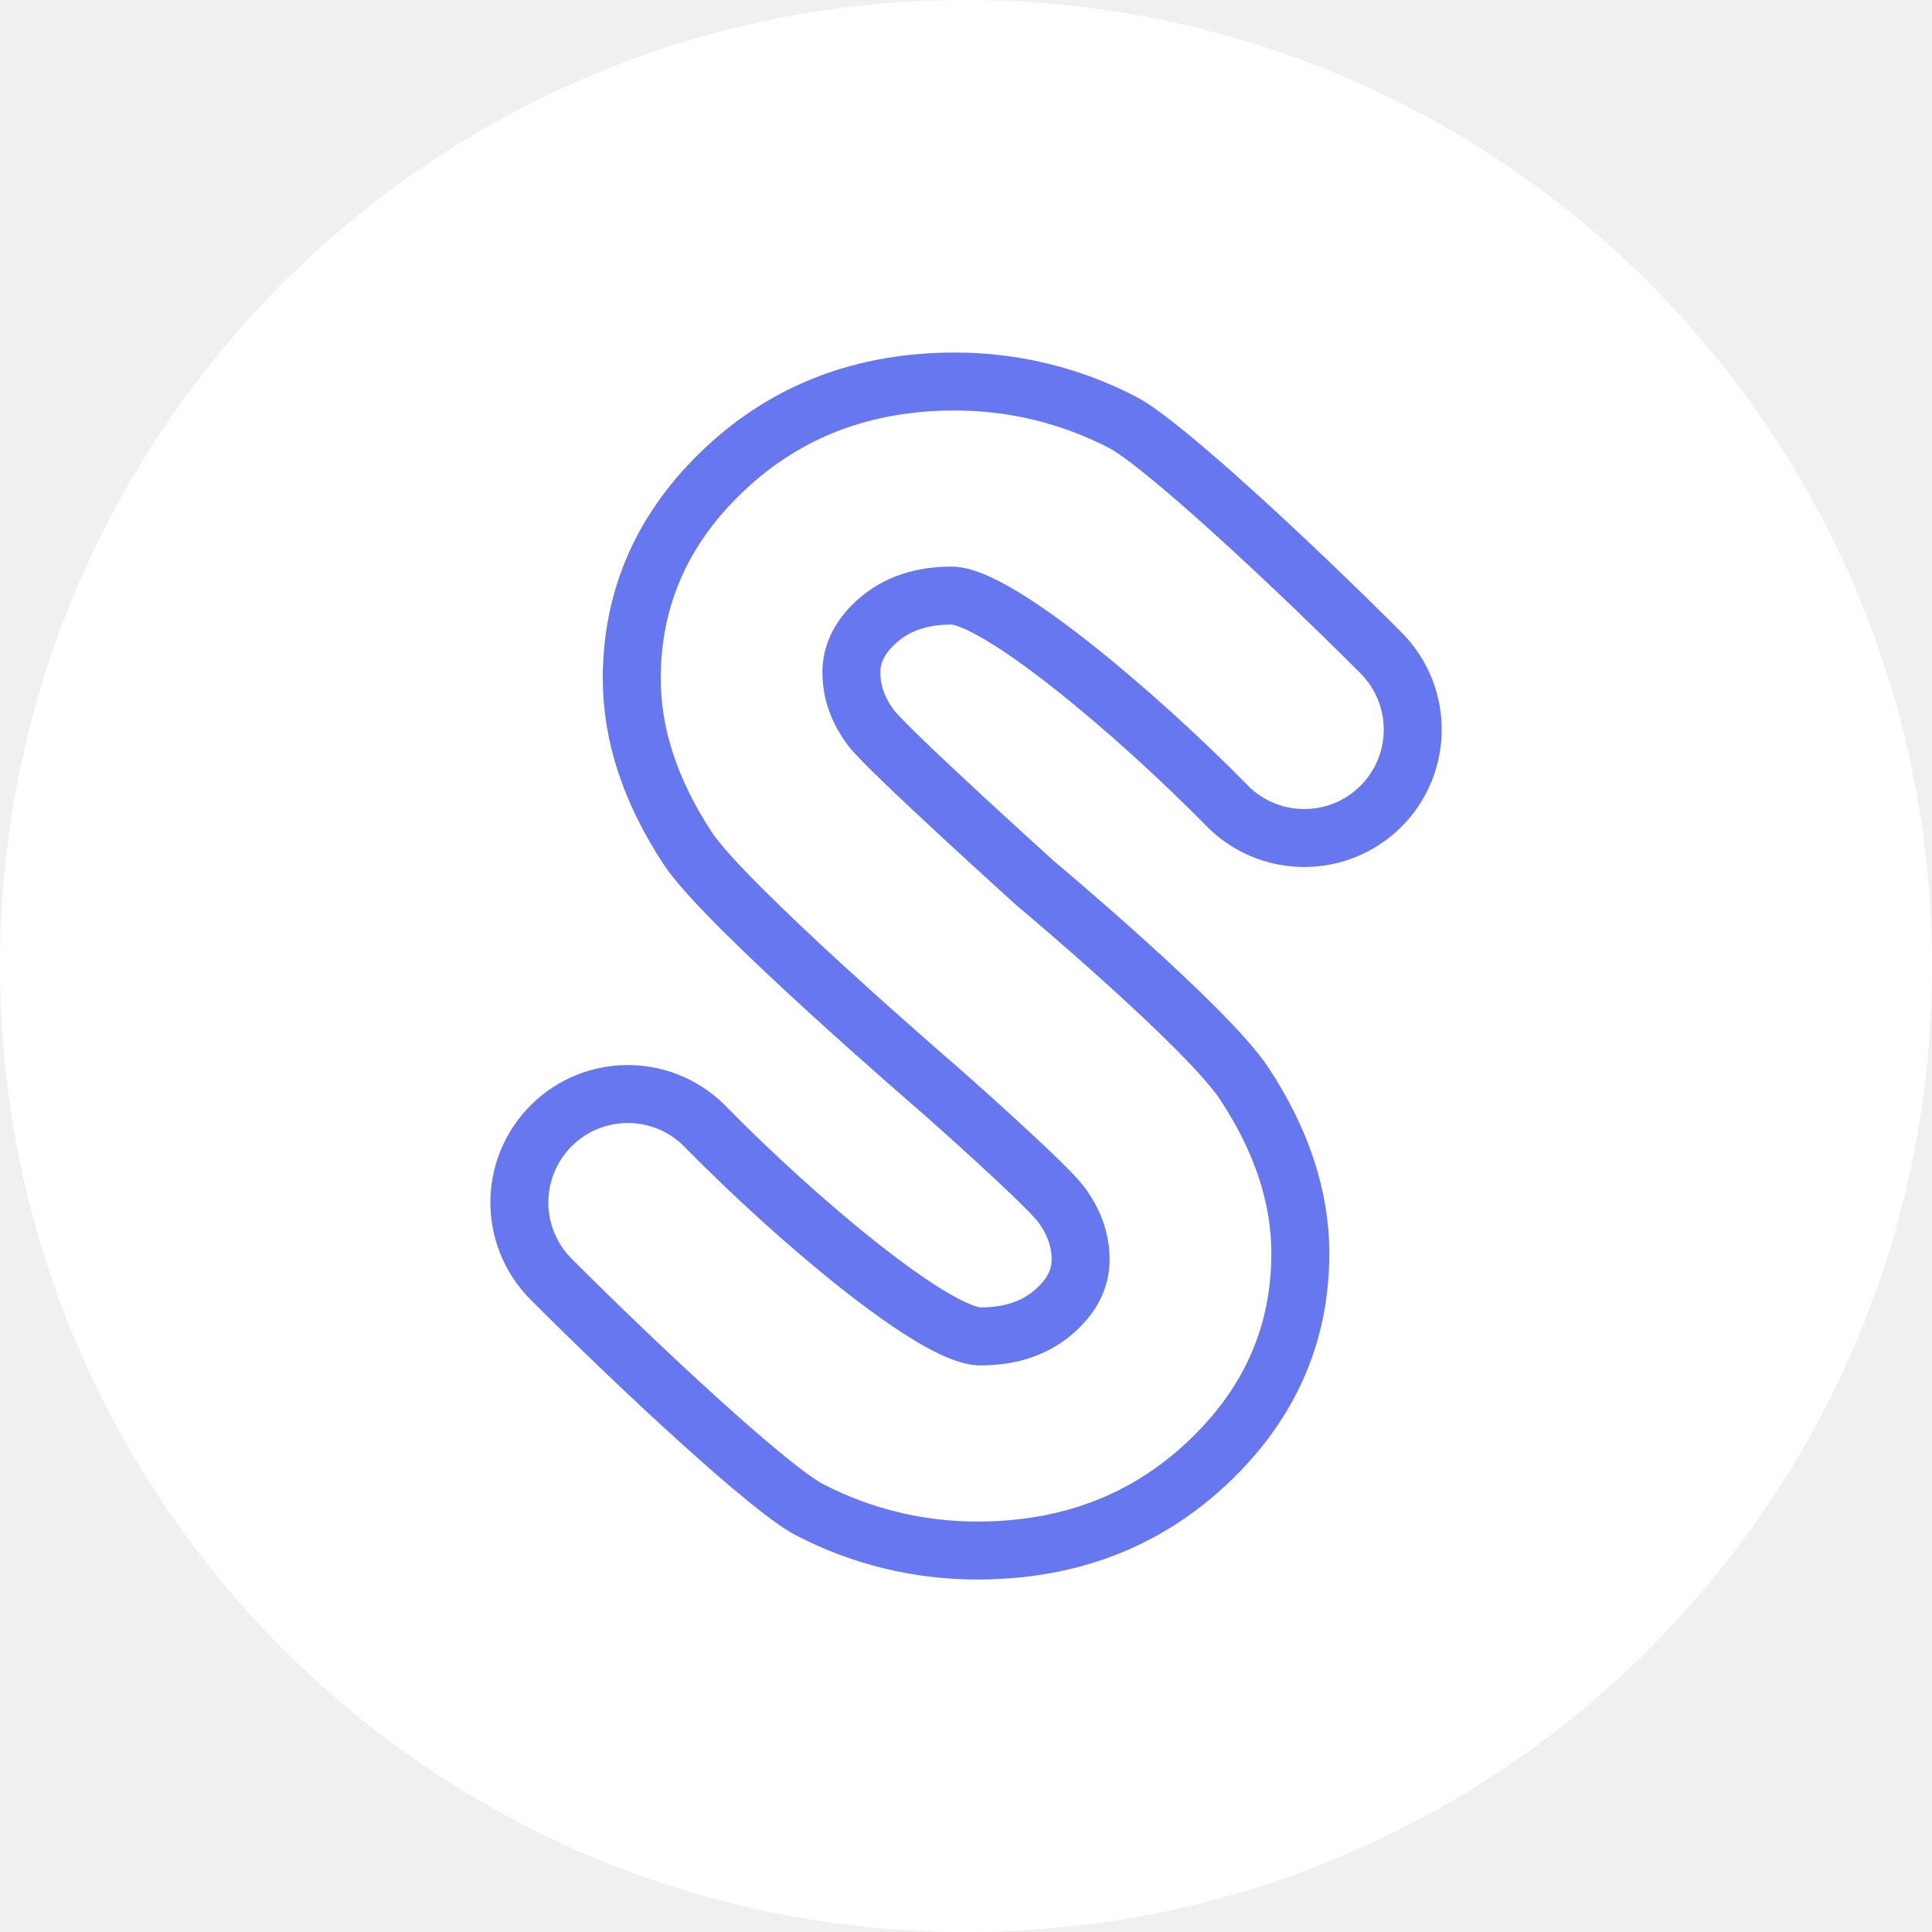
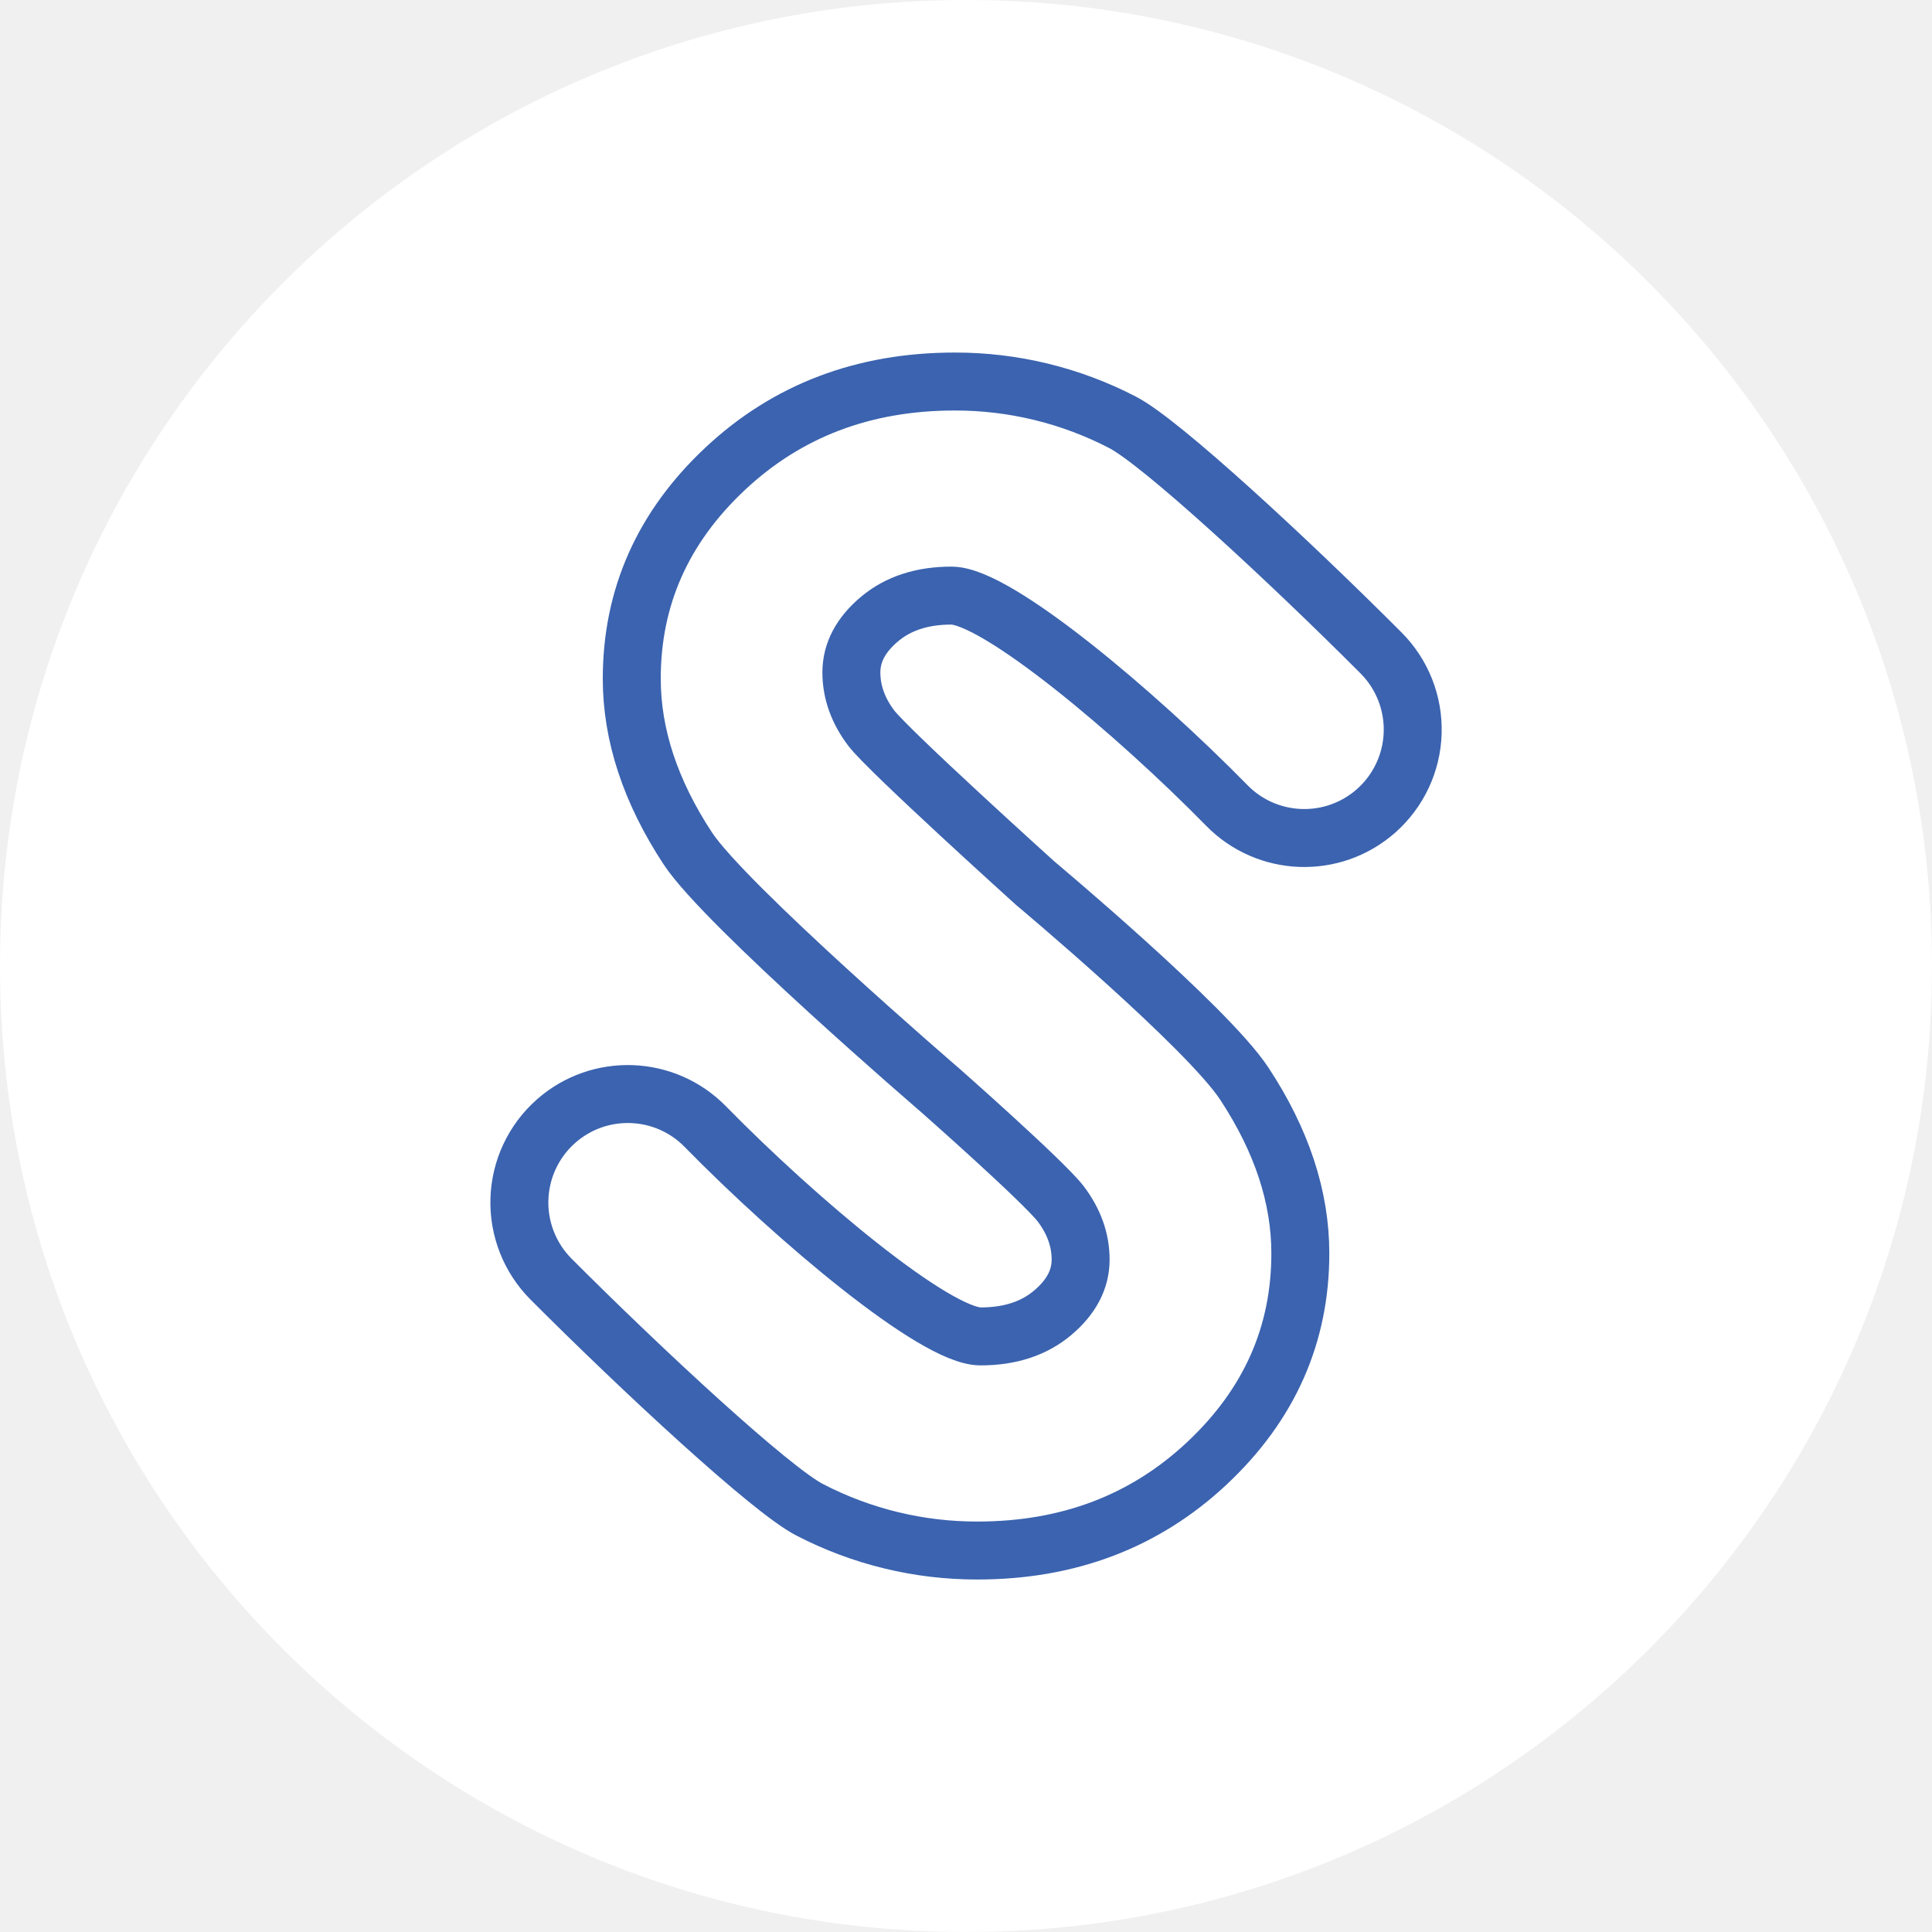
<svg xmlns="http://www.w3.org/2000/svg" id="Layer_1" data-name="Layer 1" viewBox="0 0 1000 1000">
  <defs>
-     <style>.cls-1{fill:#fff;}.cls-2{fill:none;stroke:#6777ef;stroke-miterlimit:10;stroke-width:30px;}</style>
+     <style>.cls-1{fill:#fff;}.cls-2{fill:none;stroke:#3B63AF;stroke-miterlimit:10;stroke-width:30px;}</style>
  </defs>
  <circle class="cls-1" cx="500" cy="500" r="500" />
  <path class="cls-2" d="M486.5,564.21S375.28,468.5,356,439.14s-29-58.64-29-87.86q0-63.25,48.22-108.53t119-45.27a187.77,187.77,0,0,1,86.73,21.08c20,10.24,86.71,72.12,133.84,119.36a56.16,56.16,0,0,1-2.55,81.8h0a56.15,56.15,0,0,1-77.28-2.85c-46.88-47.82-119-108.59-142.5-108.59q-22.79,0-37.28,12.2T440.67,348q0,15.3,10.35,28.95c9.39,12.13,84.91,80.28,84.91,80.28s88.79,74.3,108.12,103.66,29,58.64,29,87.86q0,63.25-48.22,108.53t-119,45.27a187.77,187.77,0,0,1-86.73-21.08c-20-10.24-86.71-72.12-133.84-119.36a56.16,56.16,0,0,1,2.55-81.8h0a56.15,56.15,0,0,1,77.28,2.85C411.94,631,484,691.72,507.56,691.72q22.79,0,37.28-12.2T559.33,652q0-15.3-10.35-28.95C539.59,611,486.5,564.21,486.5,564.21Z" />
</svg>
